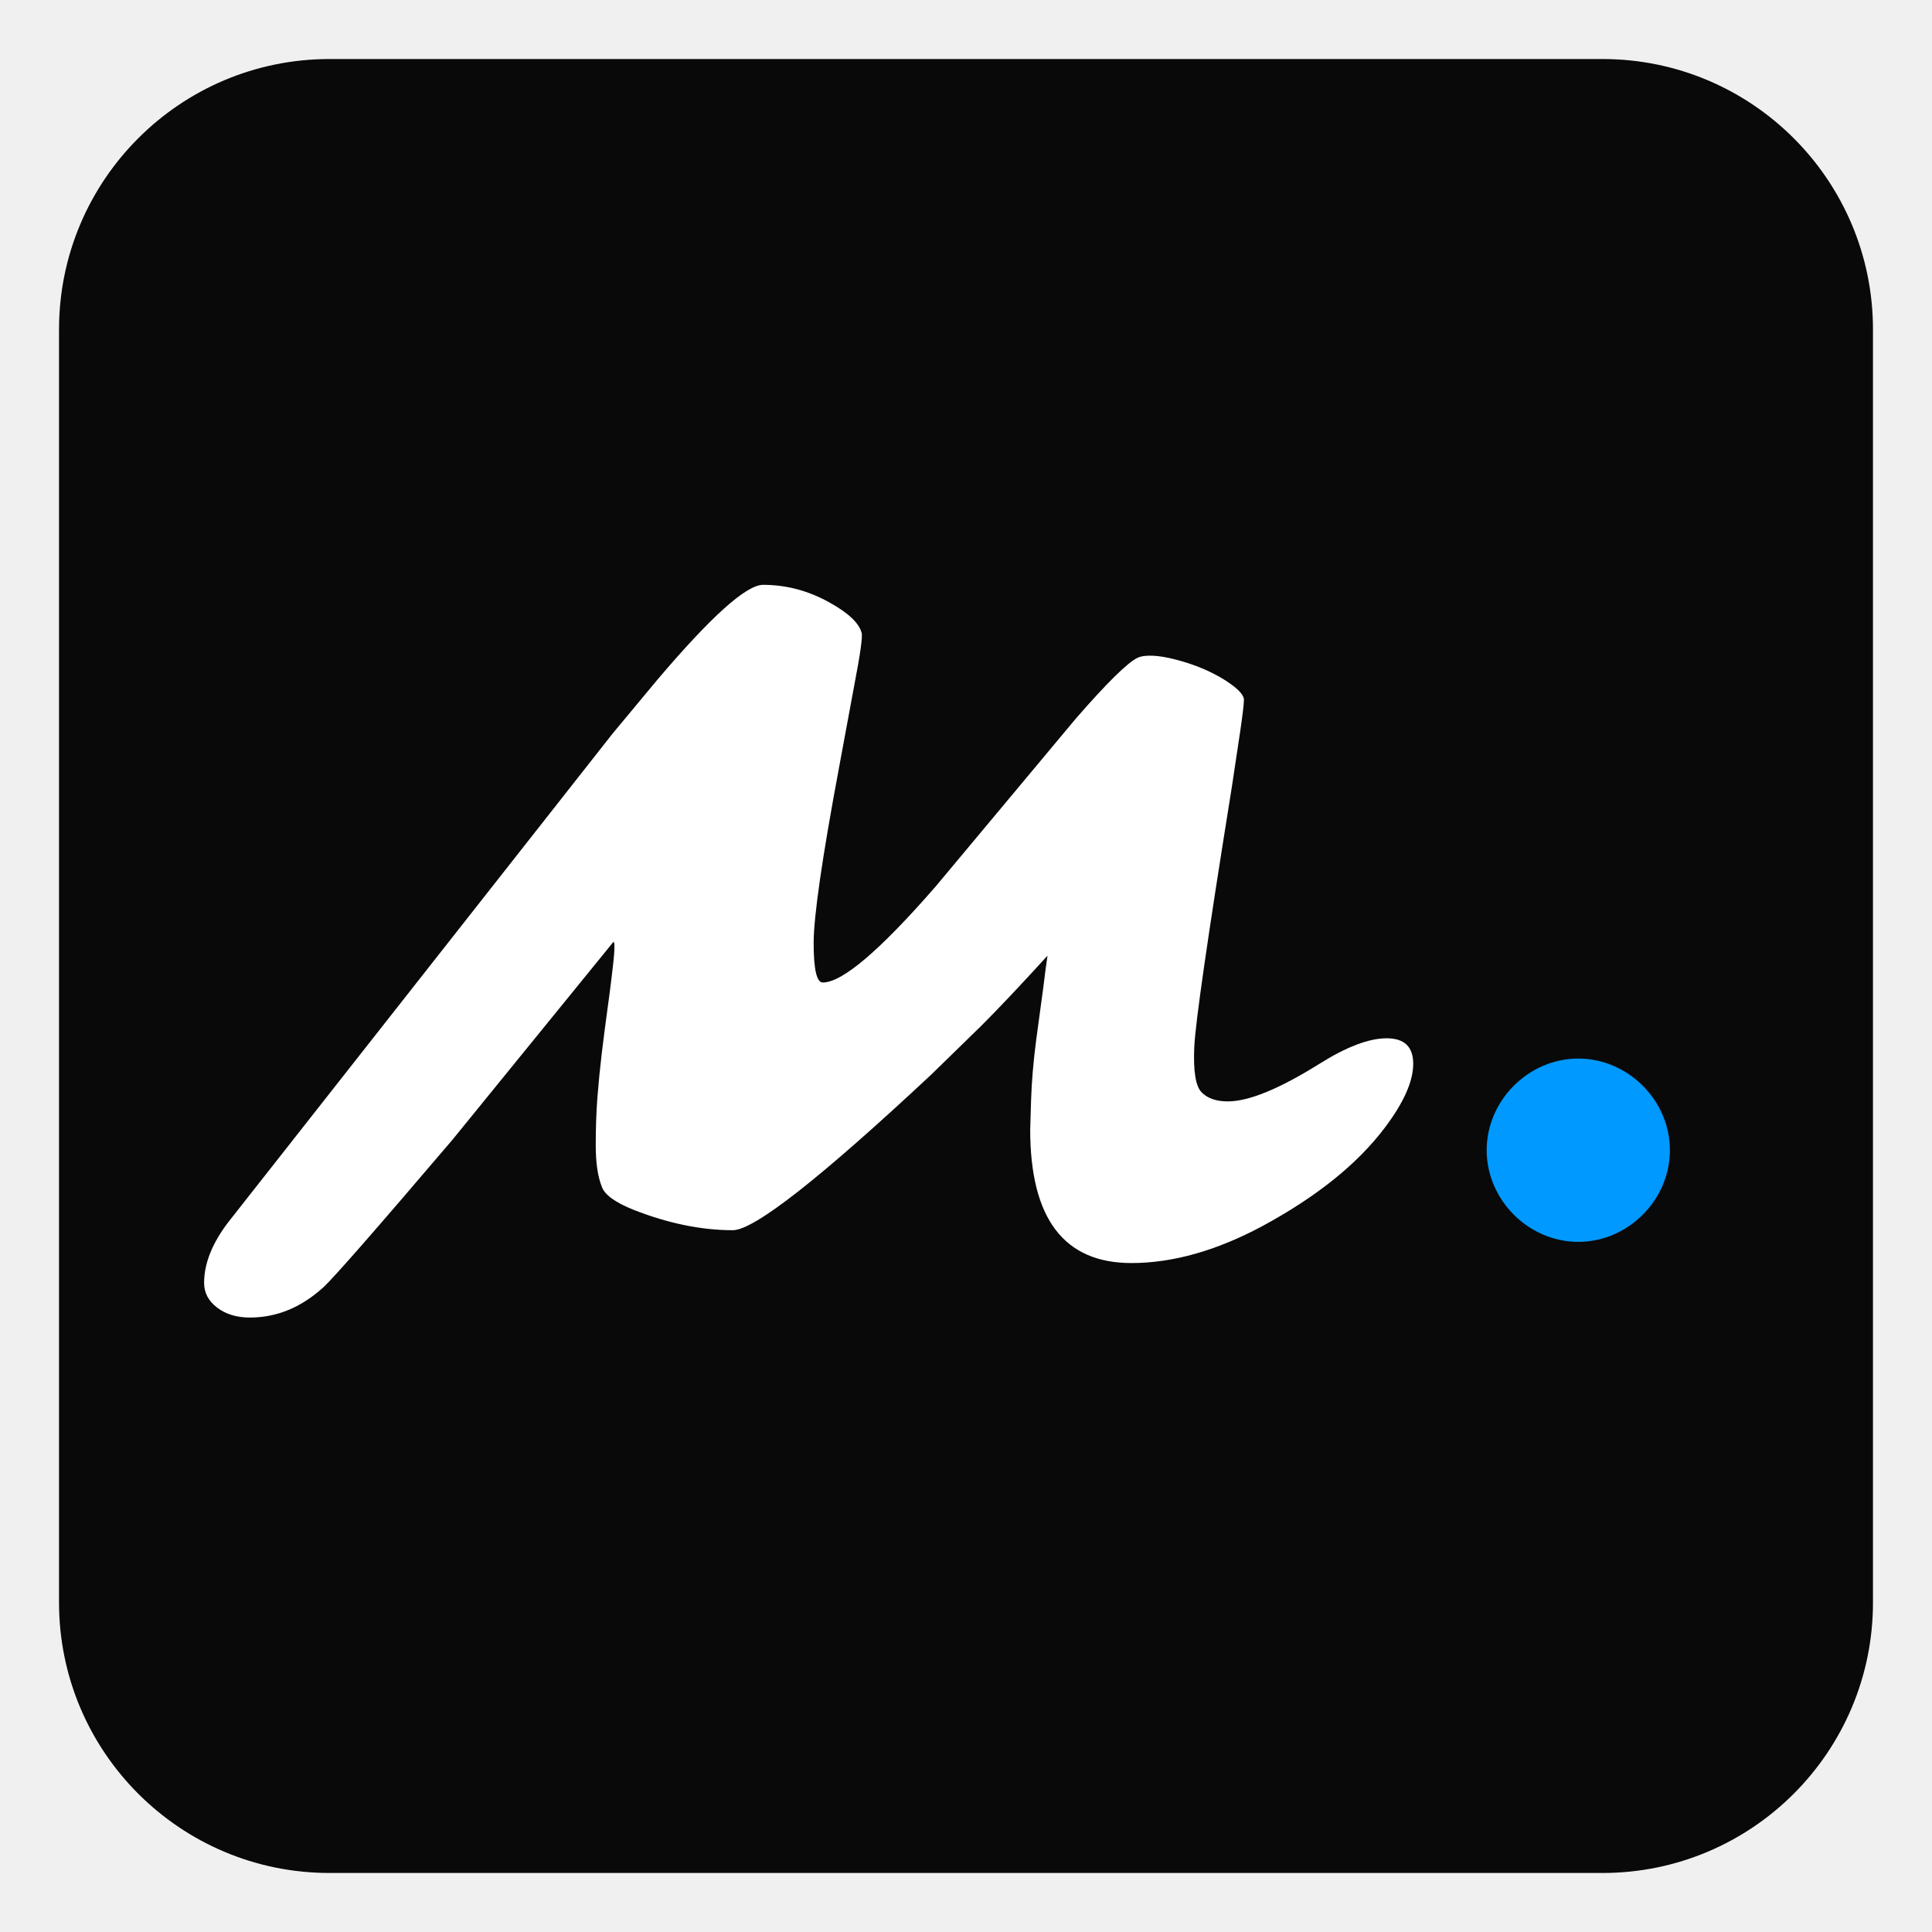
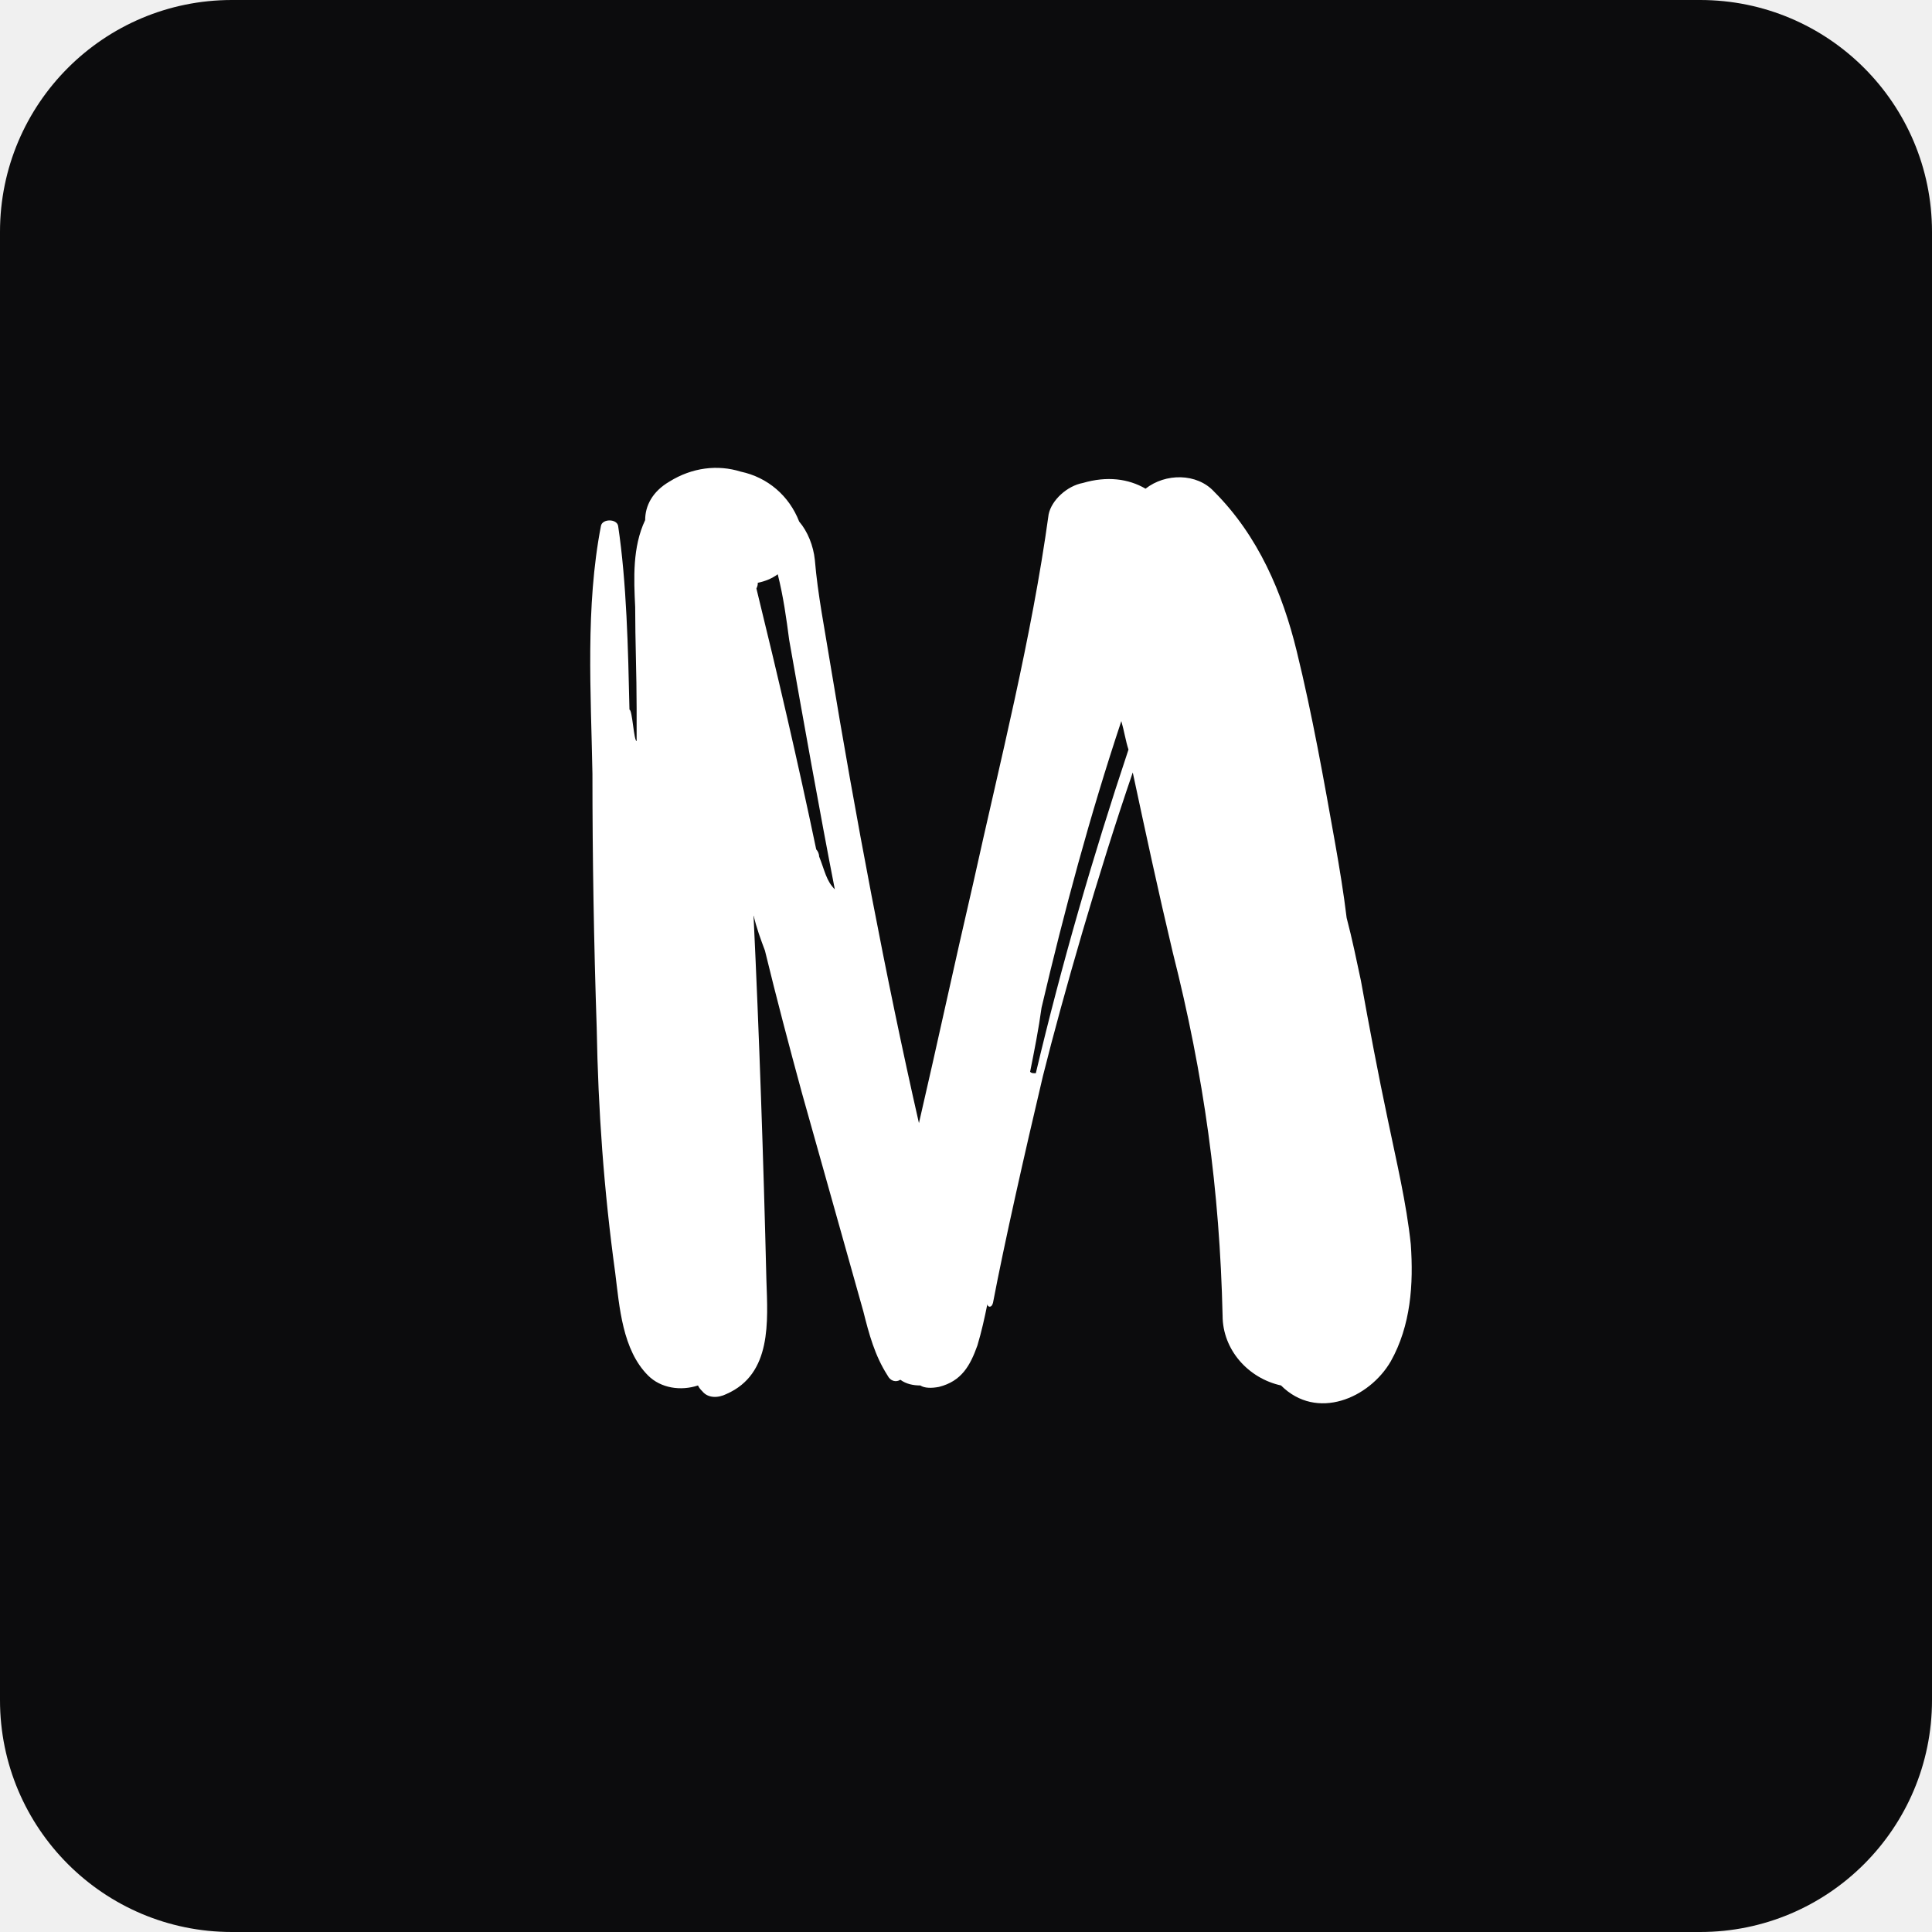
<svg xmlns="http://www.w3.org/2000/svg" width="500" zoomAndPan="magnify" viewBox="0 0 375 375" height="500" preserveAspectRatio="xMidYMid meet" version="1.0">
  <defs>
    <g />
-     <clipPath id="f61b7cded9">
-       <path d="M 11.457 11.457 L 363.543 11.457 L 363.543 363.543 L 11.457 363.543 Z M 11.457 11.457 " clip-rule="nonzero" />
-     </clipPath>
-     <clipPath id="8f2b8f0551">
-       <path d="M 63.957 11.457 L 311.043 11.457 C 340.035 11.457 363.543 34.965 363.543 63.957 L 363.543 311.043 C 363.543 340.035 340.035 363.543 311.043 363.543 L 63.957 363.543 C 34.965 363.543 11.457 340.035 11.457 311.043 L 11.457 63.957 C 11.457 34.965 34.965 11.457 63.957 11.457 Z M 63.957 11.457 " clip-rule="nonzero" />
+     <clipPath id="4e927900c0">
+       <path d="M 45 0 L 330 0 C 354.852 0 375 20.148 375 45 L 375 330 C 375 354.852 354.852 375 330 375 L 45 375 C 20.148 375 0 354.852 0 330 L 0 45 C 0 20.148 20.148 0 45 0 Z M 45 0 " clip-rule="nonzero" />
    </clipPath>
  </defs>
-   <g clip-path="url(#f61b7cded9)">
-     <g clip-path="url(#8f2b8f0551)">
-       <path fill="#09090a" d="M 11.457 11.457 L 363.543 11.457 L 363.543 363.543 L 11.457 363.543 Z M 11.457 11.457 " fill-opacity="1" fill-rule="nonzero" />
-     </g>
+   <g clip-path="url(#4e927900c0)">
+     <rect x="-37.5" width="450" fill="#0c0c0d" y="-37.5" height="450" fill-opacity="1" />
  </g>
  <g fill="#ffffff" fill-opacity="1">
-     <g transform="translate(48.25729, 239.625)">
+     <g transform="translate(104.4754, 269.745)">
      <g>
-         <path d="M 151.703 -20.391 L 151.875 -26.094 C 151.988 -29.676 152.32 -33.594 152.875 -37.844 L 154.219 -47.75 C 154.5 -50.094 154.781 -52.219 155.062 -54.125 C 149.75 -48.301 145.469 -43.77 142.219 -40.531 L 132.578 -31.125 C 110.984 -10.938 98.117 -0.844 93.984 -0.844 C 87.879 -0.844 81.473 -2.156 74.766 -4.781 C 71.129 -6.238 69.055 -7.75 68.547 -9.312 C 67.766 -11.27 67.375 -13.941 67.375 -17.328 C 67.375 -20.711 67.484 -23.832 67.703 -26.688 C 67.93 -29.539 68.211 -32.379 68.547 -35.203 C 68.891 -38.023 69.238 -40.734 69.594 -43.328 C 69.957 -45.93 70.254 -48.211 70.484 -50.172 C 71.047 -54.598 71.156 -56.812 70.812 -56.812 L 39.609 -18.453 C 24.891 -1.172 16.523 8.391 14.516 10.234 C 10.211 14.148 5.457 16.109 0.25 16.109 C -2.32 16.109 -4.445 15.461 -6.125 14.172 C -7.801 12.891 -8.641 11.297 -8.641 9.391 C -8.641 5.586 -7.047 1.617 -3.859 -2.516 L 70.656 -97.25 L 79.375 -107.734 C 89.781 -119.984 96.602 -126.109 99.844 -126.109 C 104.375 -126.109 108.68 -124.961 112.766 -122.672 C 116.398 -120.66 118.473 -118.703 118.984 -116.797 C 119.203 -116.066 118.727 -112.68 117.562 -106.641 L 114.625 -90.781 C 111.32 -73.113 109.672 -61.719 109.672 -56.594 C 109.672 -51.477 110.258 -48.922 111.438 -48.922 C 115.238 -48.922 122.562 -55.156 133.406 -67.625 L 160.594 -100.188 C 166.582 -107.062 170.555 -110.977 172.516 -111.938 C 173.078 -112.219 173.891 -112.359 174.953 -112.359 C 176.016 -112.359 177.203 -112.219 178.516 -111.938 C 179.828 -111.656 181.164 -111.289 182.531 -110.844 C 183.906 -110.395 185.234 -109.863 186.516 -109.25 C 187.805 -108.633 188.957 -107.988 189.969 -107.312 C 192.145 -105.863 193.219 -104.676 193.188 -103.75 C 193.164 -102.832 192.93 -100.848 192.484 -97.797 C 192.035 -94.742 191.477 -91.035 190.812 -86.672 C 186.164 -57.754 183.742 -40.973 183.547 -36.328 C 183.348 -31.691 183.82 -28.785 184.969 -27.609 C 186.125 -26.43 187.816 -25.844 190.047 -25.844 C 194.129 -25.844 200.062 -28.273 207.844 -33.141 C 213.102 -36.441 217.453 -38.094 220.891 -38.094 C 224.328 -38.094 226.047 -36.441 226.047 -33.141 C 226.047 -29.734 224.203 -25.594 220.516 -20.719 C 215.203 -13.676 207.258 -7.301 196.688 -1.594 C 187.789 3.156 179.344 5.531 171.344 5.531 C 158.25 5.531 151.703 -3.109 151.703 -20.391 Z M 151.703 -20.391 " />
-       </g>
-     </g>
-   </g>
-   <g fill="#0099ff" fill-opacity="1">
-     <g transform="translate(278.2353, 238.6222)">
-       <g>
-         <path d="M 10.328 -15.375 C 10.328 -5.703 18.453 2.422 28.109 2.422 C 37.766 2.422 45.891 -5.703 45.891 -15.375 C 45.891 -25.031 37.766 -33.156 28.109 -33.156 C 18.453 -33.156 10.328 -25.031 10.328 -15.375 Z M 10.328 -15.375 " />
+         <path d="M 169.359 -28.219 C 168.516 -36.25 166.578 -44.281 164.922 -52.297 C 162.984 -61.438 161.328 -70.281 159.672 -79.422 C 158.844 -83.297 158 -87.438 156.906 -91.594 C 156.344 -96.297 155.516 -101.281 154.688 -105.984 C 152.469 -118.438 150.266 -130.891 147.219 -143.344 C 144.453 -154.688 139.75 -165.75 131.172 -174.328 C 127.844 -177.938 121.75 -177.938 117.875 -174.891 C 114.562 -176.828 110.406 -177.375 105.703 -176 C 102.656 -175.438 99.625 -172.672 99.062 -169.906 C 95.75 -145.828 89.656 -122.031 84.406 -98.234 C 80.797 -82.734 77.484 -67.25 73.891 -51.75 C 67.516 -79.688 61.438 -112.078 56.734 -140.578 C 55.625 -147.484 54.234 -154.406 53.688 -161.047 C 53.406 -163.812 52.297 -166.578 50.641 -168.516 C 48.703 -173.5 44.547 -177.094 39.297 -178.203 C 34.859 -179.594 29.891 -179.031 25.453 -176.266 C 22.141 -174.328 20.75 -171.562 20.75 -168.797 C 18.266 -163.547 18.547 -157.453 18.812 -151.922 C 18.812 -145.281 19.094 -138.906 19.094 -132.266 L 19.094 -125.906 C 18.547 -125.906 18.266 -132 17.703 -132 C 17.438 -143.891 17.156 -156.625 15.5 -167.688 C 15.219 -169.078 12.453 -169.078 12.172 -167.688 C 9.125 -151.922 10.234 -135.312 10.516 -119.547 C 10.516 -103.219 10.797 -86.609 11.344 -70.281 C 11.625 -54.234 12.734 -38.734 14.938 -22.688 C 15.766 -16.047 16.328 -7.75 21.312 -2.766 C 23.797 -0.281 27.672 0.281 31 -0.828 C 31.266 -0.281 31.547 0 31.828 0.281 C 32.922 1.656 34.859 1.656 36.531 0.828 C 45.375 -3.047 44.547 -13.281 44.281 -21.312 C 43.719 -44.547 42.891 -68.906 41.781 -92.141 C 42.344 -89.656 43.172 -87.438 44 -85.234 C 46.219 -76.094 48.703 -66.688 51.188 -57.562 L 63.094 -15.219 C 64.203 -10.797 65.312 -6.641 67.797 -2.766 C 68.344 -1.656 69.453 -1.391 70.281 -1.938 C 71.391 -1.109 72.781 -0.828 74.156 -0.828 C 74.984 -0.281 76.375 -0.281 77.766 -0.547 C 82.188 -1.656 83.844 -4.703 85.234 -8.578 C 86.062 -11.344 86.609 -13.844 87.172 -16.609 C 87.172 -16.047 88 -15.766 88.266 -16.875 C 90.484 -28.5 94.359 -45.656 97.953 -60.875 C 101.828 -76.375 108.75 -100.453 115.391 -119.812 C 117.875 -108.203 120.375 -96.578 123.141 -84.953 C 129.234 -60.875 132.266 -38.734 132.828 -14.391 C 132.828 -7.75 137.812 -2.219 144.172 -0.828 C 151.094 6.094 161.328 1.656 165.484 -5.531 C 169.359 -12.453 169.906 -20.484 169.359 -28.219 Z M 54.516 -103.5 C 54.516 -104.047 54.234 -104.594 53.953 -104.875 C 50.359 -122.031 46.484 -138.641 42.344 -155.516 C 42.609 -156.062 42.609 -156.344 42.609 -156.625 C 44 -156.906 45.375 -157.453 46.484 -158.281 C 47.594 -153.859 48.156 -149.703 48.703 -145.547 C 51.188 -131.438 54.797 -111.234 57.562 -97.125 C 55.891 -98.781 55.625 -100.719 54.516 -103.5 Z M 96.578 -61.438 L 96.297 -61.438 C 96.016 -61.438 95.75 -61.438 95.469 -61.703 C 96.297 -65.859 97.125 -70.016 97.688 -74.156 C 102.109 -92.984 107.094 -111.516 113.172 -129.781 C 113.734 -127.844 114.016 -125.906 114.562 -124.25 C 107.641 -103.5 101.562 -82.469 96.578 -61.438 Z M 96.578 -61.438 " />
      </g>
    </g>
  </g>
</svg>
